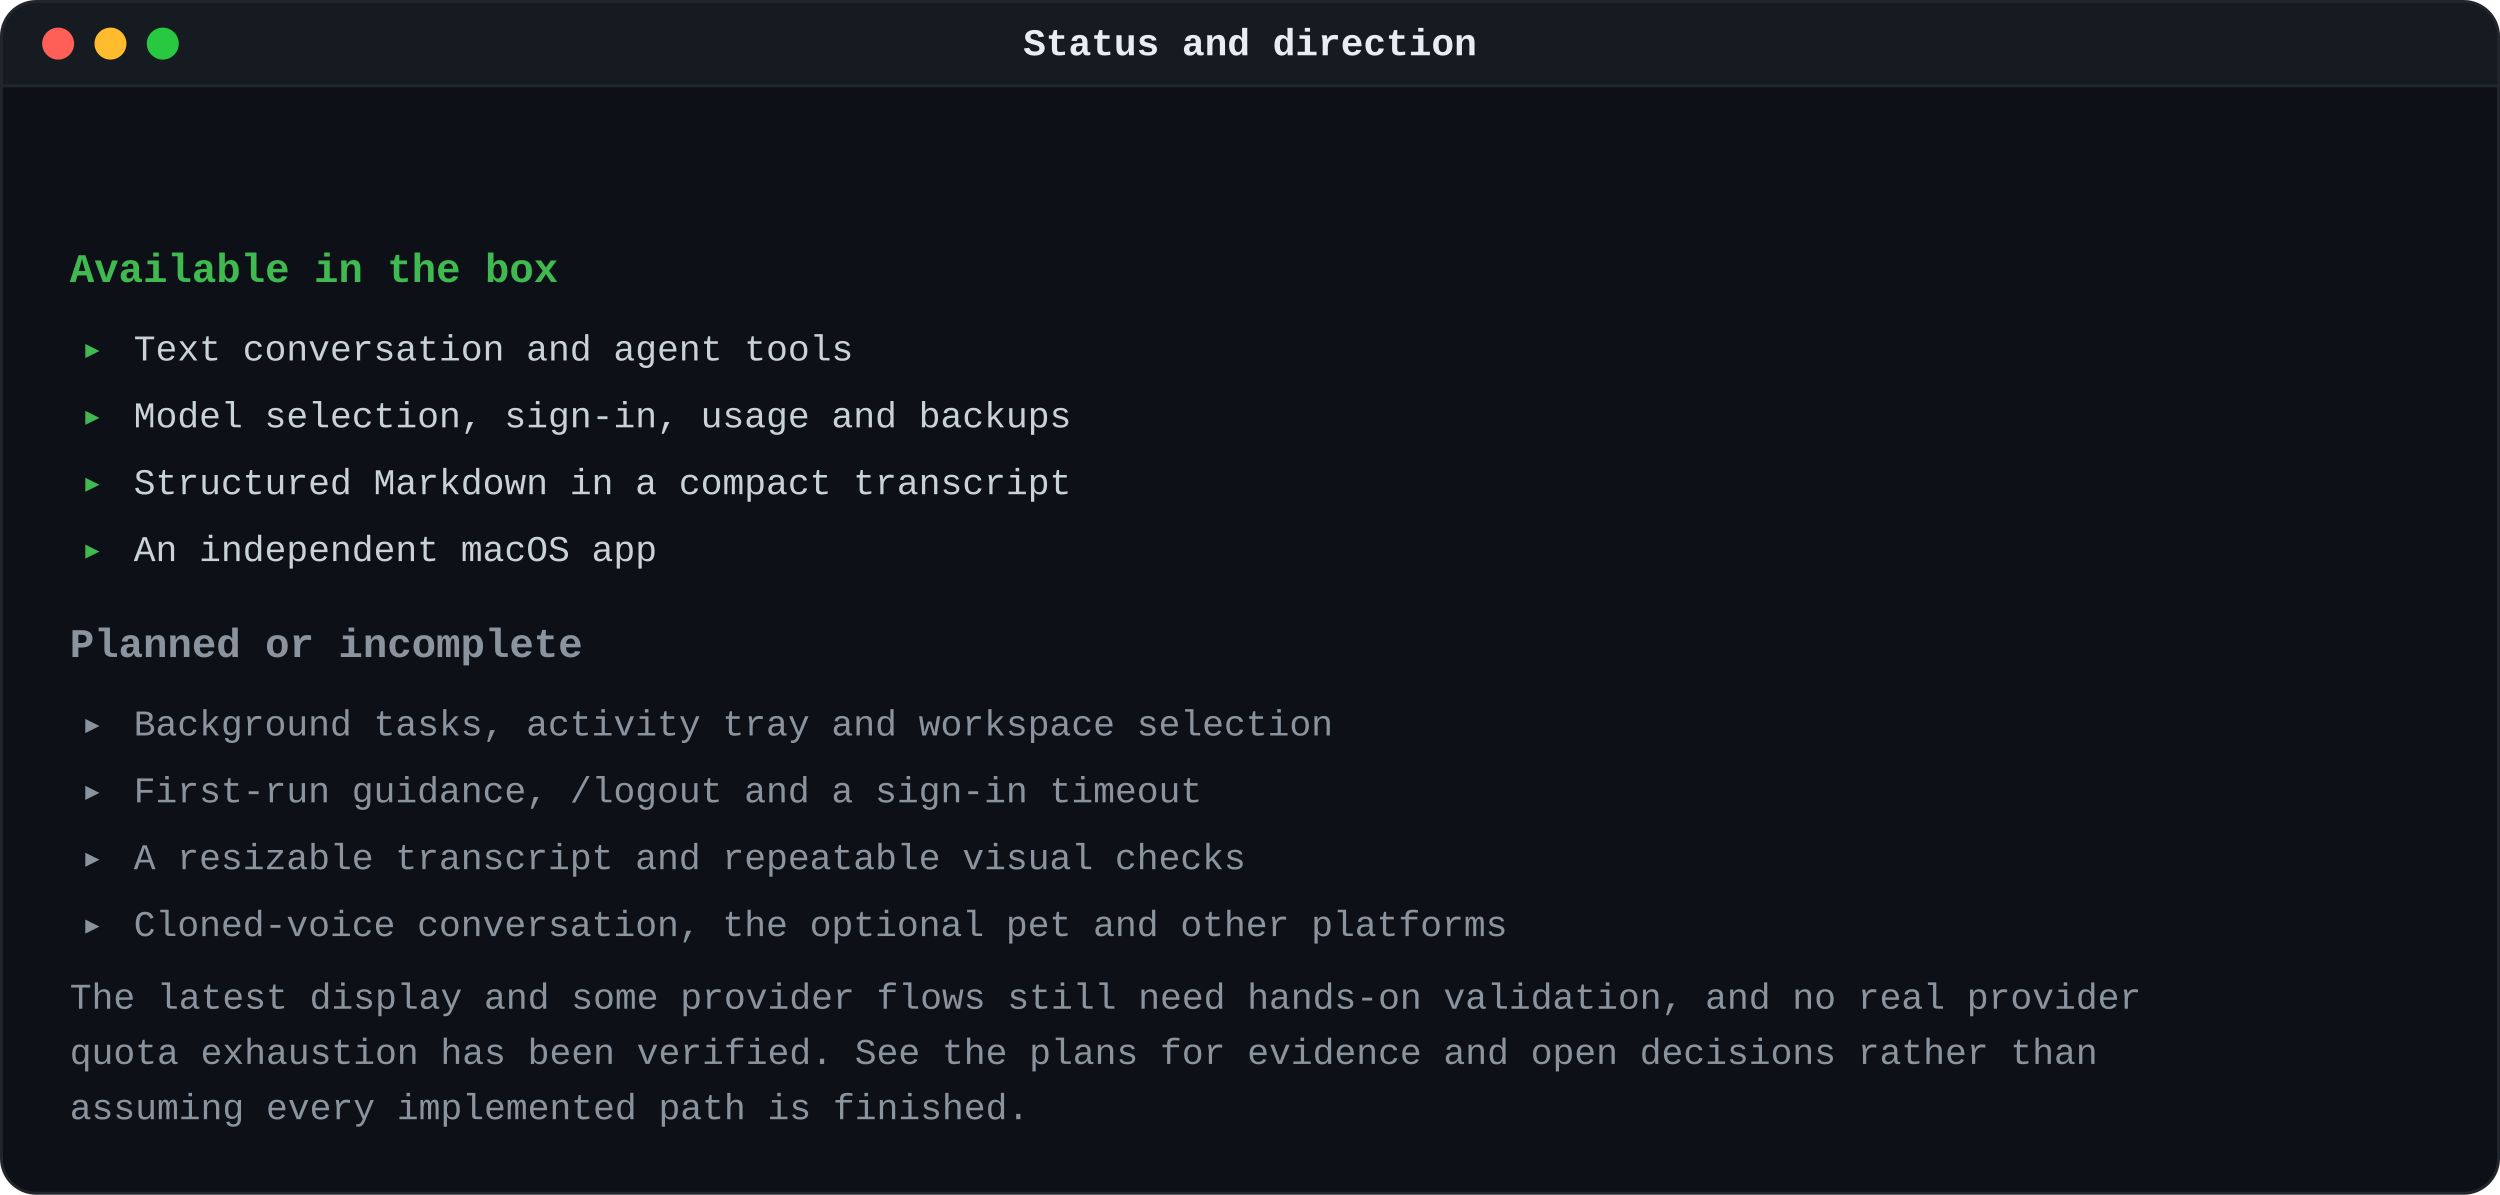
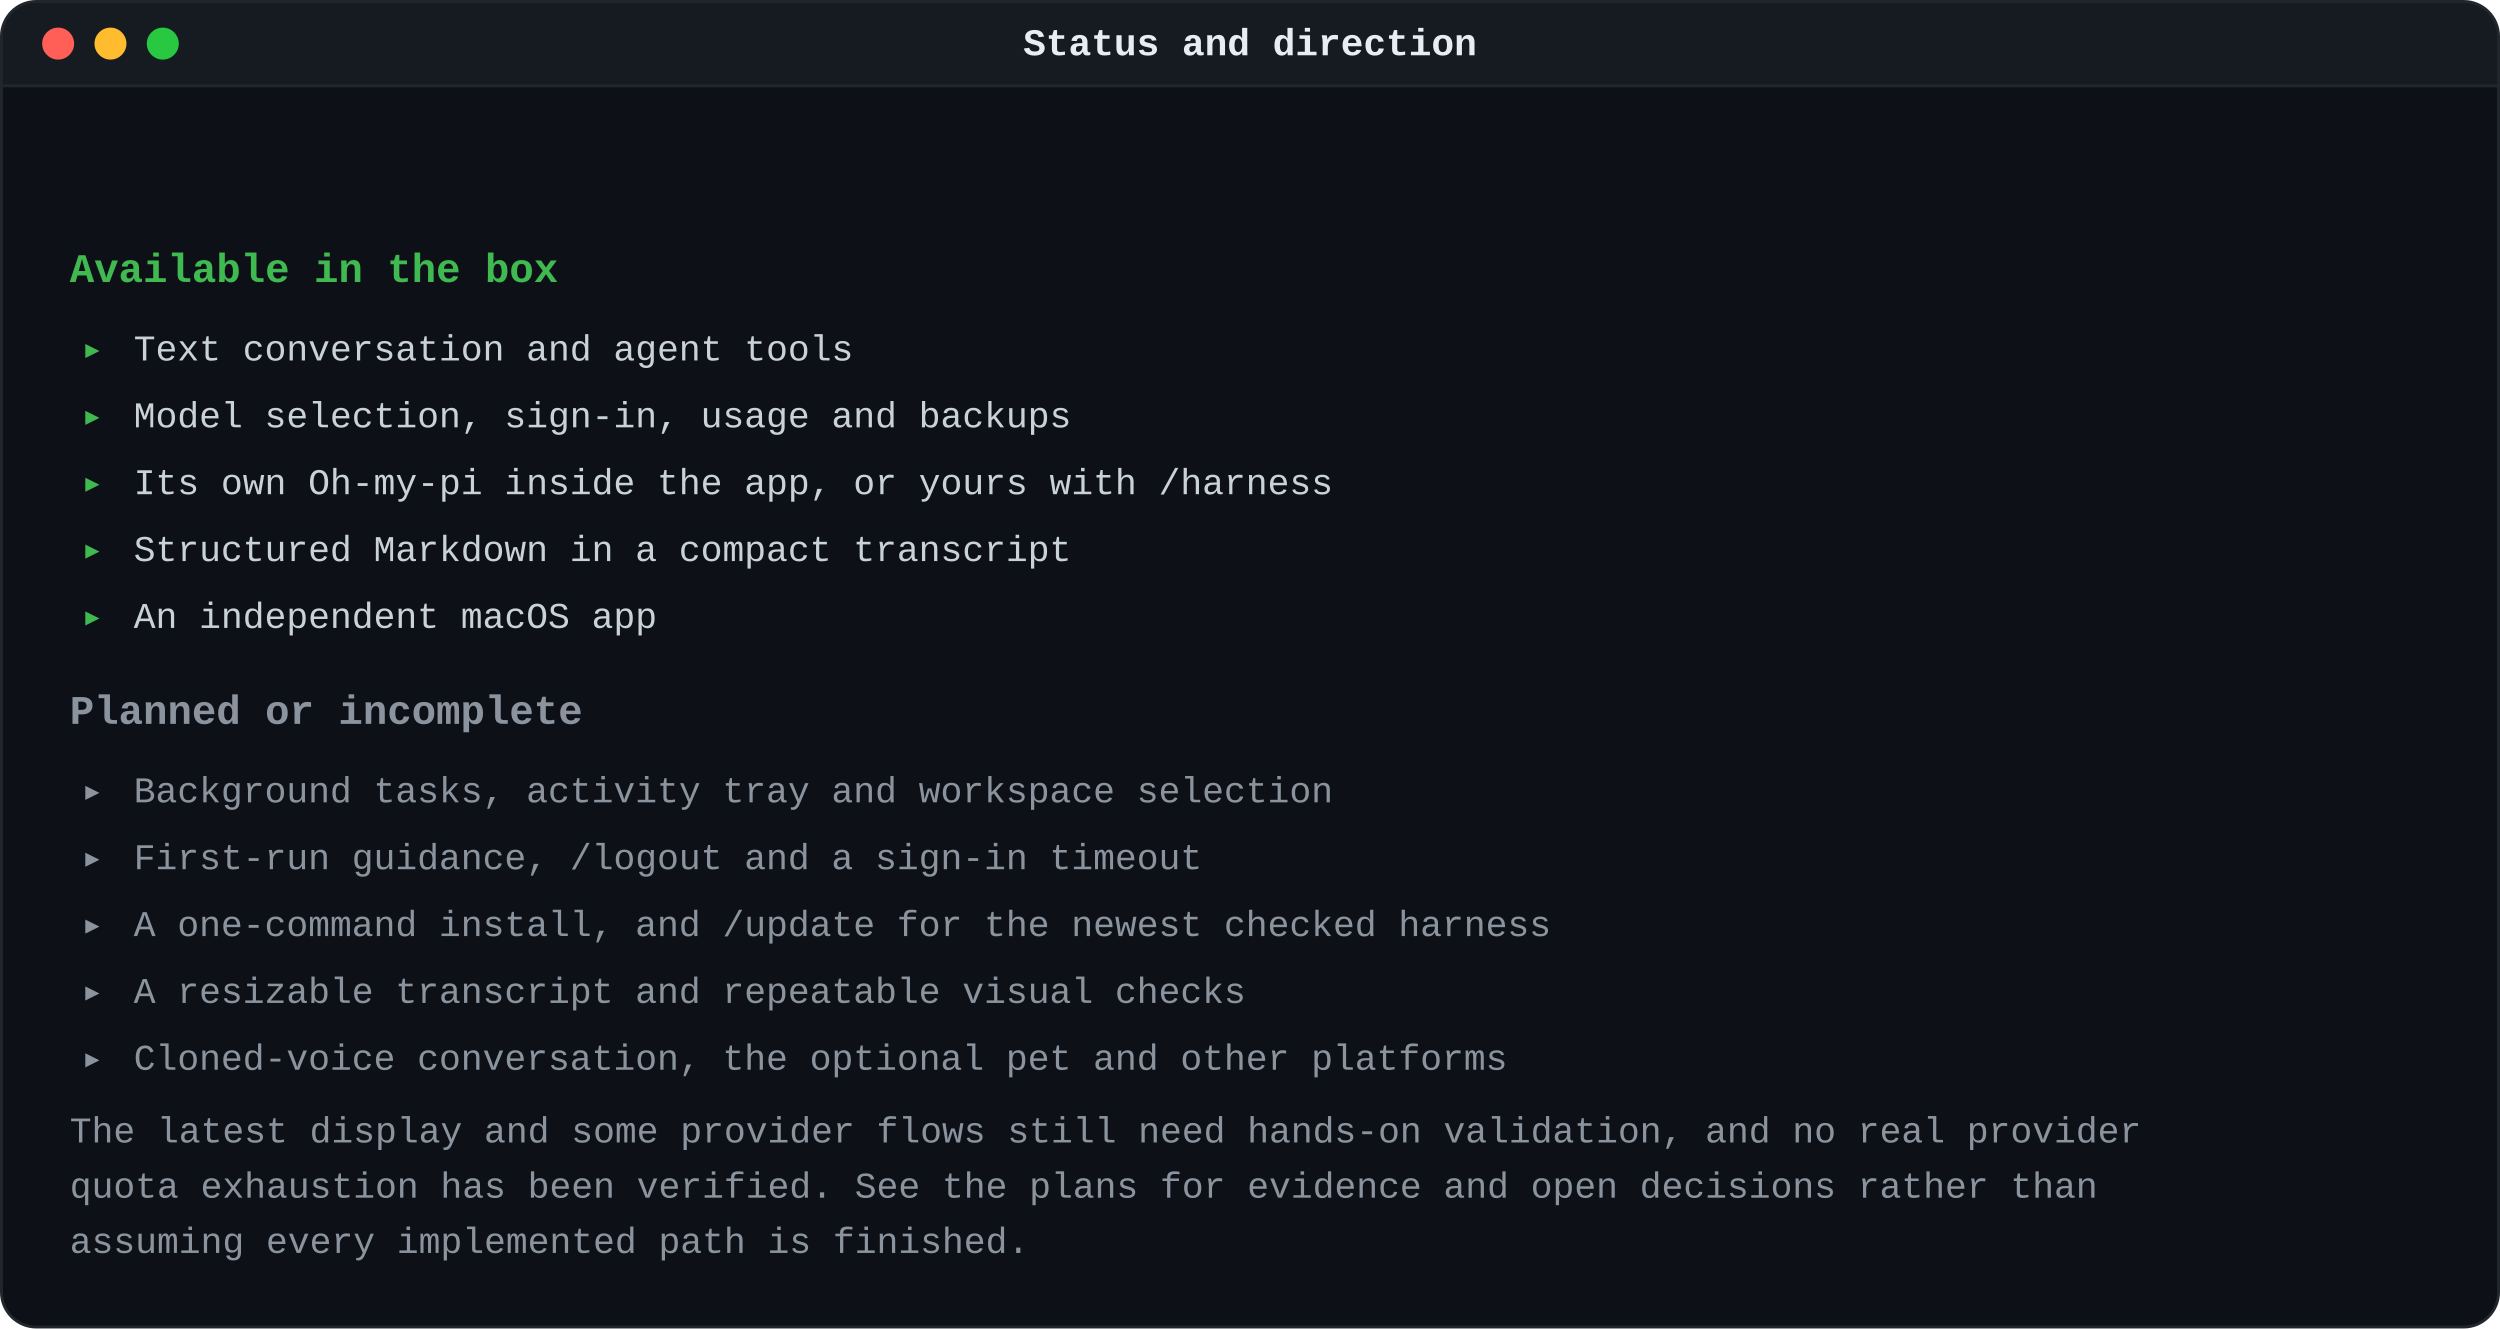
- <svg xmlns="http://www.w3.org/2000/svg" viewBox="0 0 860 411" width="860" height="411" fill="none" role="img" aria-label="Status and direction. Available in the box Text conversation and agent tools Model selection, sign-in, usage and backups Structured Markdown in a compact transcript An independent macOS app Planned or incomplete Background tasks, activity tray and workspace selection First-run guidance, /logout and a sign-in timeout A resizable transcript and repeatable visual checks Cloned-voice conversation, the optional pet and other platforms The latest display and some provider flows still need hands-on validation, and no real provider quota exhaustion has been verified. See the plans for evidence and open decisions rather than assuming every implemented path is finished.">
+ <svg xmlns="http://www.w3.org/2000/svg" viewBox="0 0 860 457" width="860" height="457" fill="none" role="img" aria-label="Status and direction. Available in the box Text conversation and agent tools Model selection, sign-in, usage and backups Its own Oh-my-pi inside the app, or yours with /harness Structured Markdown in a compact transcript An independent macOS app Planned or incomplete Background tasks, activity tray and workspace selection First-run guidance, /logout and a sign-in timeout A one-command install, and /update for the newest checked harness A resizable transcript and repeatable visual checks Cloned-voice conversation, the optional pet and other platforms The latest display and some provider flows still need hands-on validation, and no real provider quota exhaustion has been verified. See the plans for evidence and open decisions rather than assuming every implemented path is finished.">
  <style>
    text { font-family: ui-monospace,SFMono-Regular,'SF Mono',Menlo,Consolas,'Liberation Mono',monospace; }
    .rise { animation: rise .35s ease-out both; }
    .fade { animation: fade .4s ease-out both; }
    .blink { animation: blink 1.1s steps(1) infinite; }
    @keyframes rise { from { opacity: 0; transform: translateY(4px); } }
    @keyframes fade { from { opacity: 0; } }
    @keyframes blink { 50% { opacity: 0; } }
    @keyframes hold { 0%, 99.9% { opacity: 1; } 100% { opacity: 0; } }
    @media (prefers-reduced-motion: reduce) { * { animation: none !important; } }
  </style>
  <clipPath id="win">
-     <rect x="0.5" y="0.5" width="859" height="410" rx="12" />
+     <rect x="0.5" y="0.5" width="859" height="456" rx="12" />
  </clipPath>
  <g clip-path="url(#win)">
-     <rect width="860" height="411" fill="#0D1117" />
+     <rect width="860" height="457" fill="#0D1117" />
    <rect width="860" height="30" fill="#161B22" />
    <path d="M0 29.5H860" stroke="#21262D" />
    <circle cx="20" cy="15.0" r="5.5" fill="#FF5F57" />
    <circle cx="38" cy="15.0" r="5.5" fill="#FEBC2E" />
    <circle cx="56" cy="15.0" r="5.5" fill="#28C840" />
    <text x="430.0" y="19.0" font-size="13" font-weight="600" fill="#E6EDF3" text-anchor="middle">Status and direction</text>
    <text x="24" y="97.0" font-size="14" font-weight="700" fill="#3FB950">Available in the box</text>
    <text x="28" y="124.0" font-size="12.5" fill="#3FB950">▸</text>
    <text x="46" y="124.0" font-size="12.5" fill="#C9D1D9">Text conversation and agent tools</text>
    <text x="28" y="147.0" font-size="12.5" fill="#3FB950">▸</text>
    <text x="46" y="147.0" font-size="12.5" fill="#C9D1D9">Model selection, sign-in, usage and backups</text>
    <text x="28" y="170.0" font-size="12.5" fill="#3FB950">▸</text>
-     <text x="46" y="170.0" font-size="12.5" fill="#C9D1D9">Structured Markdown in a compact transcript</text>
+     <text x="46" y="170.0" font-size="12.5" fill="#C9D1D9">Its own Oh-my-pi inside the app, or yours with /harness</text>
    <text x="28" y="193.0" font-size="12.5" fill="#3FB950">▸</text>
-     <text x="46" y="193.0" font-size="12.5" fill="#C9D1D9">An independent macOS app</text>
-     <text x="24" y="226.0" font-size="14" font-weight="700" fill="#8B949E">Planned or incomplete</text>
-     <text x="28" y="253.0" font-size="12.5" fill="#8B949E">▸</text>
-     <text x="46" y="253.0" font-size="12.5" fill="#8B949E">Background tasks, activity tray and workspace selection</text>
+     <text x="46" y="193.0" font-size="12.5" fill="#C9D1D9">Structured Markdown in a compact transcript</text>
+     <text x="28" y="216.0" font-size="12.5" fill="#3FB950">▸</text>
+     <text x="46" y="216.0" font-size="12.5" fill="#C9D1D9">An independent macOS app</text>
+     <text x="24" y="249.0" font-size="14" font-weight="700" fill="#8B949E">Planned or incomplete</text>
    <text x="28" y="276.0" font-size="12.5" fill="#8B949E">▸</text>
-     <text x="46" y="276.0" font-size="12.5" fill="#8B949E">First-run guidance, /logout and a sign-in timeout</text>
+     <text x="46" y="276.0" font-size="12.5" fill="#8B949E">Background tasks, activity tray and workspace selection</text>
    <text x="28" y="299.0" font-size="12.5" fill="#8B949E">▸</text>
-     <text x="46" y="299.0" font-size="12.5" fill="#8B949E">A resizable transcript and repeatable visual checks</text>
+     <text x="46" y="299.0" font-size="12.5" fill="#8B949E">First-run guidance, /logout and a sign-in timeout</text>
    <text x="28" y="322.0" font-size="12.5" fill="#8B949E">▸</text>
-     <text x="46" y="322.0" font-size="12.5" fill="#8B949E">Cloned-voice conversation, the optional pet and other platforms</text>
-     <text x="24" y="347.0" font-size="12.5" fill="#8B949E">The latest display and some provider flows still need hands-on validation, and no real provider</text>
-     <text x="24" y="366.0" font-size="12.5" fill="#8B949E">quota exhaustion has been verified. See the plans for evidence and open decisions rather than</text>
-     <text x="24" y="385.0" font-size="12.5" fill="#8B949E">assuming every implemented path is finished.</text>
+     <text x="46" y="322.0" font-size="12.5" fill="#8B949E">A one-command install, and /update for the newest checked harness</text>
+     <text x="28" y="345.0" font-size="12.5" fill="#8B949E">▸</text>
+     <text x="46" y="345.0" font-size="12.5" fill="#8B949E">A resizable transcript and repeatable visual checks</text>
+     <text x="28" y="368.0" font-size="12.5" fill="#8B949E">▸</text>
+     <text x="46" y="368.0" font-size="12.5" fill="#8B949E">Cloned-voice conversation, the optional pet and other platforms</text>
+     <text x="24" y="393.0" font-size="12.5" fill="#8B949E">The latest display and some provider flows still need hands-on validation, and no real provider</text>
+     <text x="24" y="412.0" font-size="12.5" fill="#8B949E">quota exhaustion has been verified. See the plans for evidence and open decisions rather than</text>
+     <text x="24" y="431.0" font-size="12.5" fill="#8B949E">assuming every implemented path is finished.</text>
  </g>
-   <rect x="0.5" y="0.5" width="859" height="410" rx="12" stroke="#21262D" />
+   <rect x="0.5" y="0.5" width="859" height="456" rx="12" stroke="#21262D" />
</svg>
